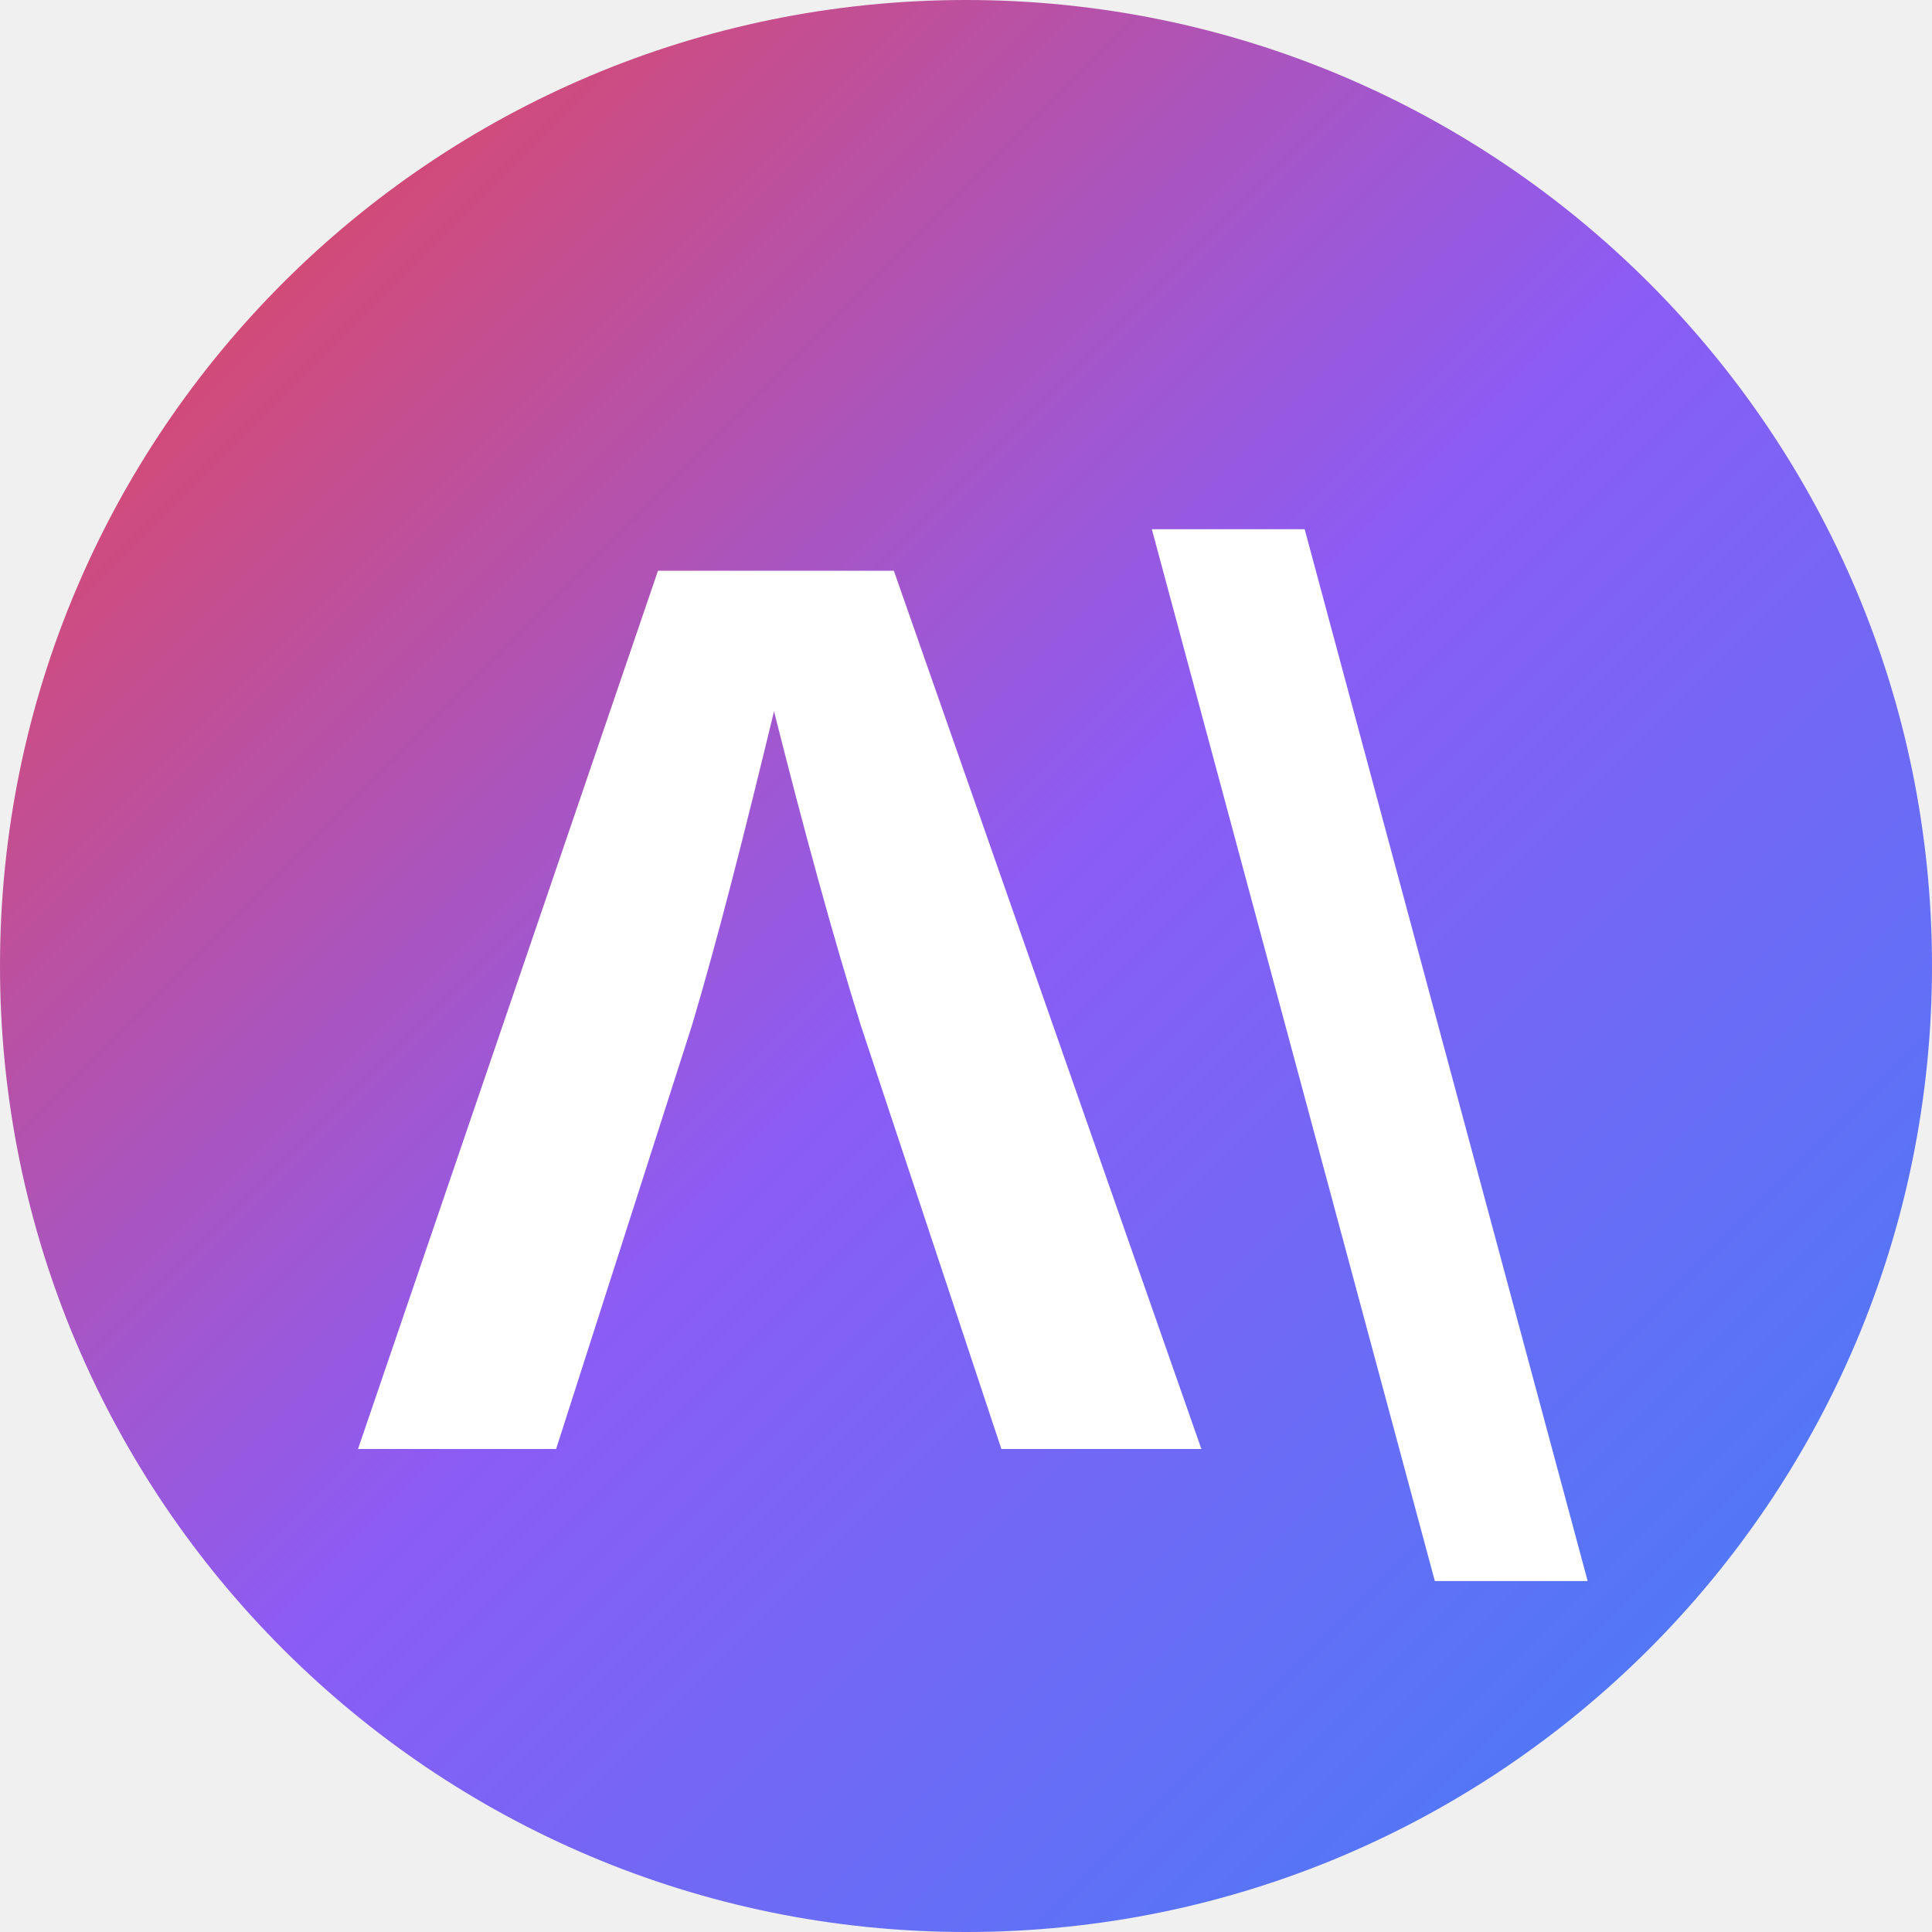
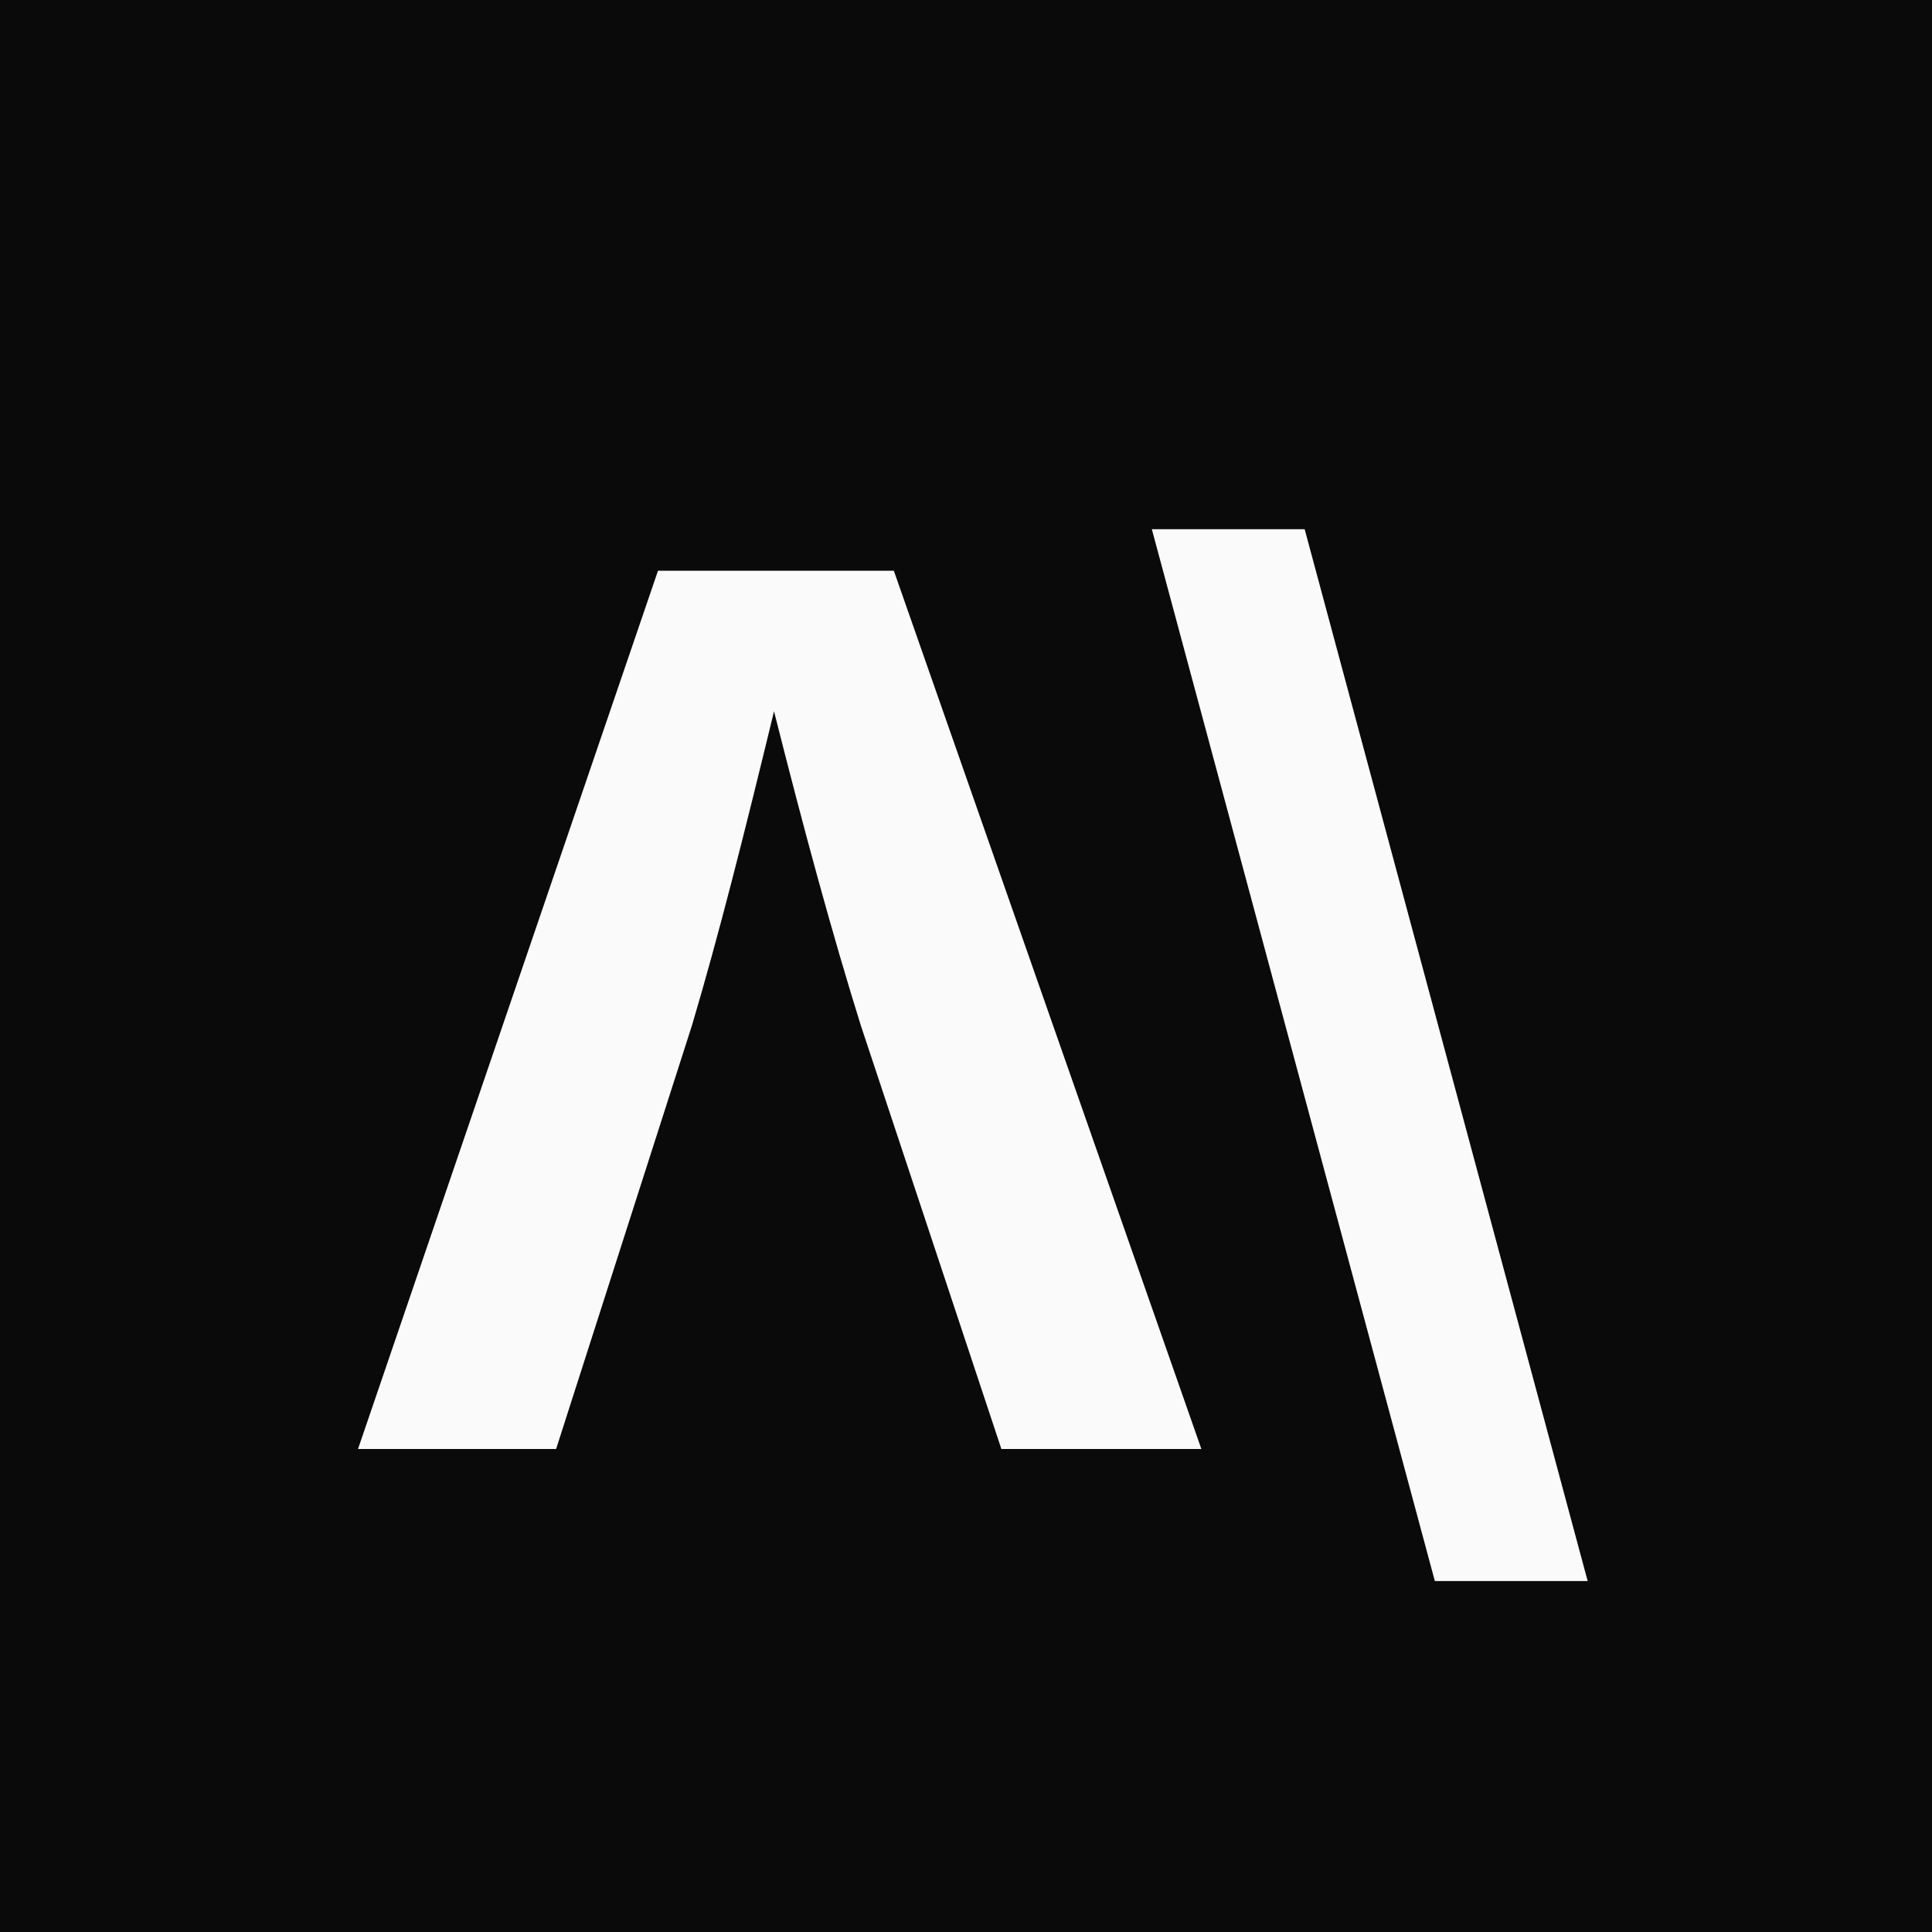
<svg xmlns="http://www.w3.org/2000/svg" width="32" height="32" viewBox="0 0 32 32" fill="none">
-   <circle cx="16" cy="16" r="16" fill="url(#gradient)" />
-   <text x="16" y="24" font-family="Inter, system-ui, -apple-system, sans-serif" font-size="20" font-weight="700" text-anchor="middle" fill="white">Λ\</text>
-   <defs>
-     <linearGradient id="gradient" x1="0" y1="0" x2="32" y2="32" gradientUnits="userSpaceOnUse">
-       <stop offset="0%" stop-color="#EF4444" />
-       <stop offset="50%" stop-color="#8B5CF6" />
-       <stop offset="100%" stop-color="#3B82F6" />
-     </linearGradient>
-   </defs>
+   <rect width="32" height="32" fill="#0A0A0B" />
+   <text x="16" y="24" font-family="Inter, system-ui, -apple-system, sans-serif" font-size="20" font-weight="700" text-anchor="middle" fill="#FAFAFA">Λ\</text>
</svg>
